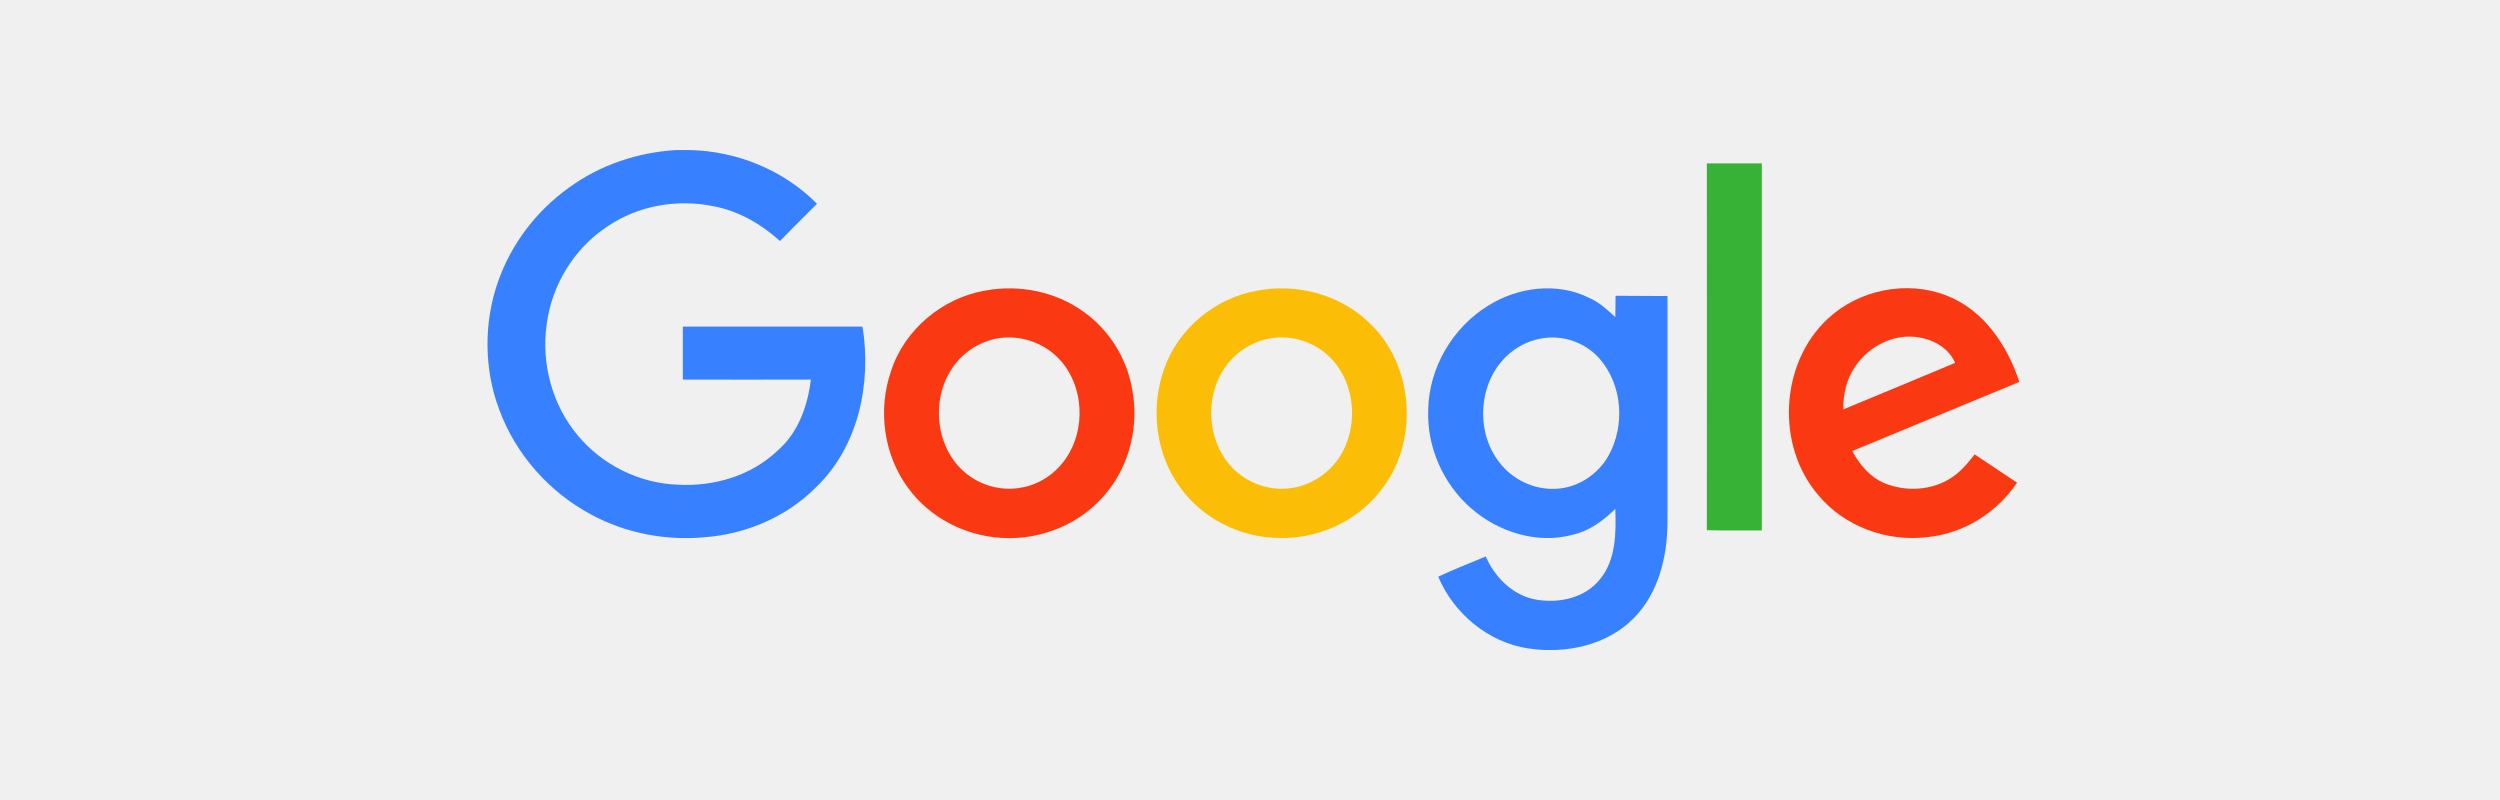
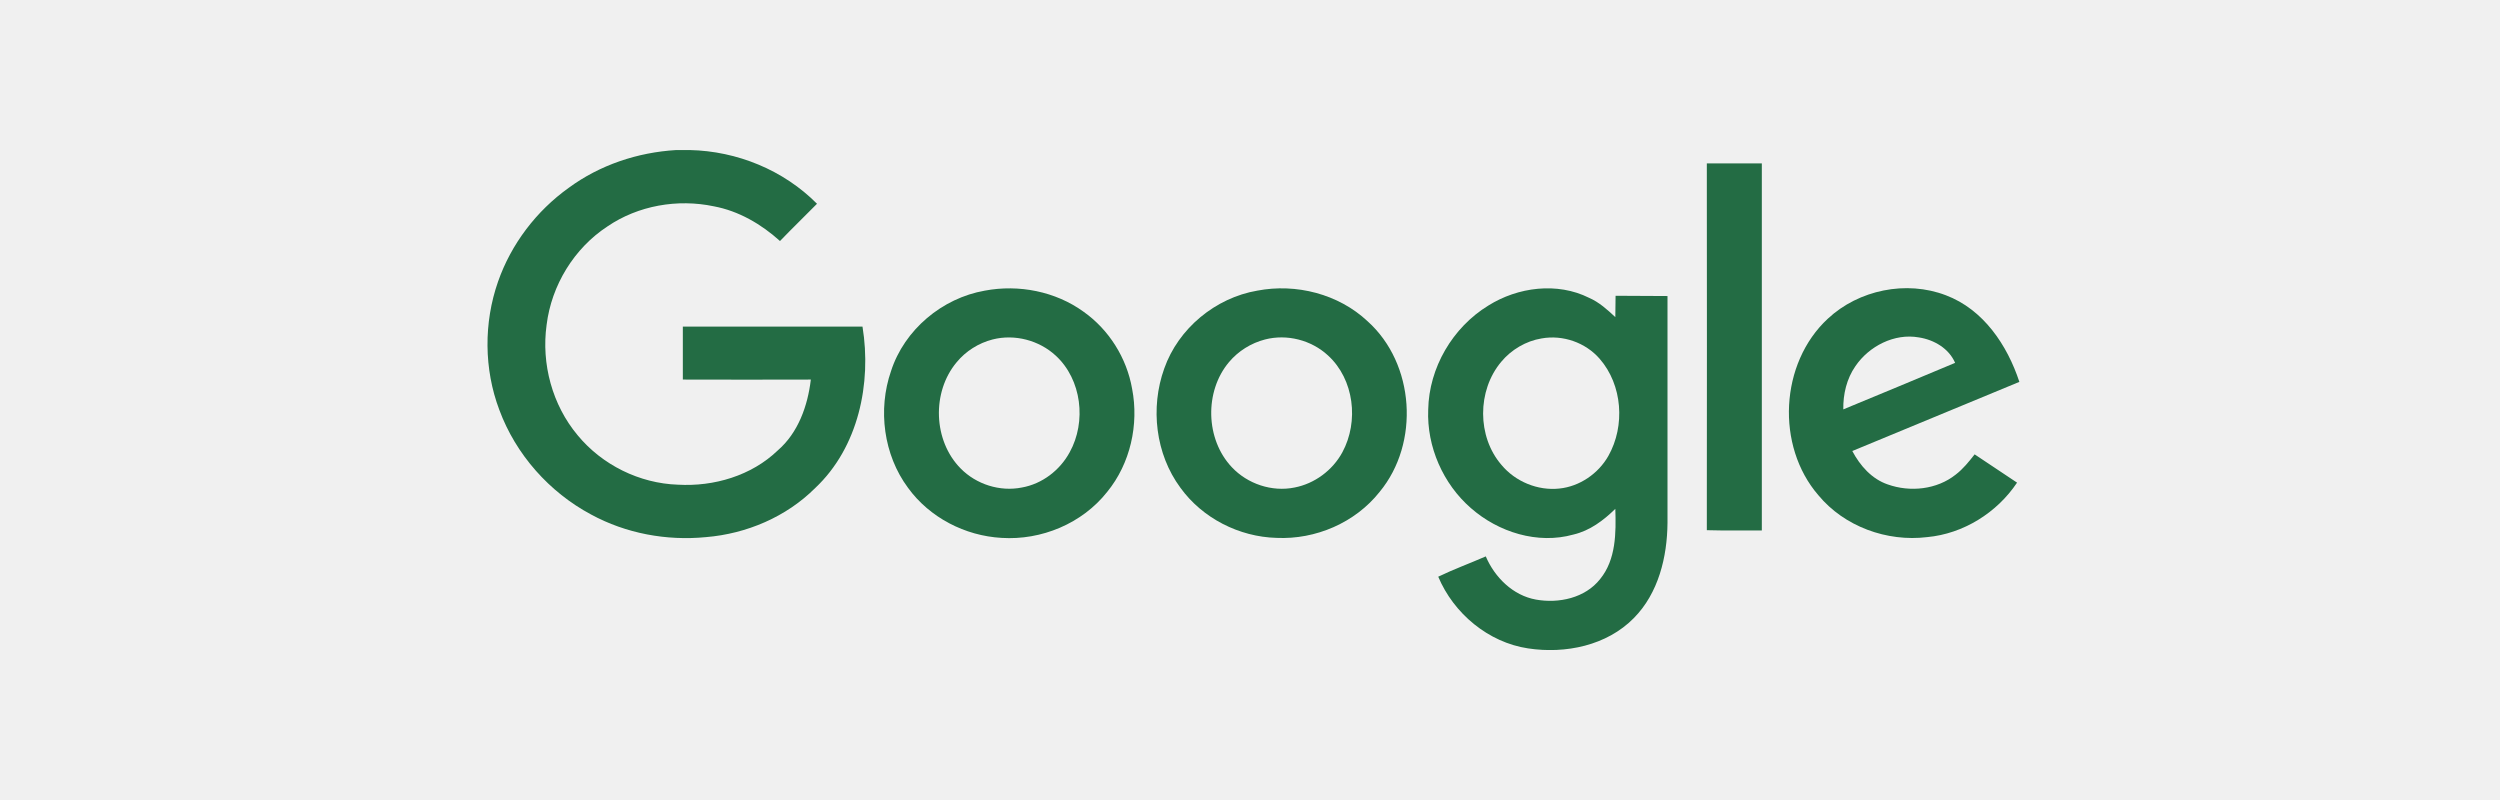
<svg xmlns="http://www.w3.org/2000/svg" width="200" height="64" viewBox="0 0 200 64" fill="none">
-   <g clip-path="url(#clip0_4_602)">
-     <path d="M54.092 12.004H55.182C58.966 12.086 62.687 13.607 65.36 16.301C64.373 17.308 63.366 18.275 62.399 19.282C60.898 17.925 59.089 16.877 57.115 16.507C54.195 15.89 51.049 16.445 48.602 18.11C45.929 19.858 44.12 22.819 43.729 25.986C43.297 29.111 44.182 32.401 46.217 34.827C48.171 37.192 51.152 38.672 54.236 38.775C57.115 38.94 60.117 38.056 62.214 36.04C63.859 34.622 64.62 32.463 64.867 30.365C61.454 30.365 58.04 30.386 54.627 30.365V26.13H69C69.74 30.674 68.671 35.794 65.216 39.042C62.913 41.345 59.726 42.703 56.478 42.97C53.332 43.278 50.083 42.682 47.286 41.16C43.935 39.371 41.262 36.349 39.946 32.792C38.712 29.522 38.692 25.821 39.843 22.531C40.892 19.529 42.907 16.877 45.498 15.026C47.986 13.196 51.008 12.189 54.092 12.004Z" fill="#3780FF" />
-     <path d="M136.546 13.073H140.946V42.435C139.486 42.435 138.006 42.456 136.546 42.415C136.566 32.648 136.546 22.86 136.546 13.073Z" fill="#38B137" />
-     <path d="M78.787 23.251C81.501 22.737 84.442 23.313 86.683 24.937C88.719 26.376 90.138 28.638 90.569 31.105C91.124 33.964 90.425 37.089 88.575 39.351C86.58 41.88 83.311 43.237 80.124 43.031C77.204 42.867 74.367 41.407 72.639 39.022C70.686 36.39 70.213 32.771 71.282 29.687C72.351 26.376 75.374 23.847 78.787 23.251ZM79.404 27.158C78.294 27.445 77.266 28.083 76.525 28.988C74.531 31.373 74.654 35.259 76.855 37.48C78.109 38.755 80.001 39.351 81.748 39.001C83.373 38.713 84.791 37.624 85.573 36.184C86.93 33.737 86.539 30.365 84.462 28.453C83.126 27.219 81.172 26.705 79.404 27.158Z" fill="#FA3913" />
-     <path d="M100.583 23.251C103.688 22.655 107.081 23.518 109.404 25.698C113.187 29.09 113.599 35.444 110.37 39.351C108.417 41.818 105.251 43.175 102.125 43.031C99.144 42.949 96.203 41.469 94.435 39.022C92.441 36.328 92.009 32.627 93.14 29.481C94.27 26.273 97.231 23.827 100.583 23.251ZM101.2 27.158C100.089 27.446 99.061 28.083 98.321 28.967C96.347 31.311 96.43 35.136 98.547 37.377C99.802 38.714 101.755 39.371 103.564 39.001C105.168 38.693 106.608 37.624 107.389 36.184C108.725 33.717 108.335 30.345 106.237 28.433C104.901 27.199 102.948 26.705 101.2 27.158Z" fill="#FCBD06" />
-     <path d="M119.068 24.444C121.433 22.963 124.579 22.552 127.128 23.827C127.93 24.176 128.588 24.773 129.226 25.369C129.246 24.814 129.226 24.238 129.246 23.662C130.624 23.683 132.002 23.662 133.4 23.683V41.818C133.379 44.553 132.68 47.452 130.706 49.447C128.547 51.647 125.237 52.325 122.255 51.873C119.068 51.4 116.292 49.077 115.059 46.136C116.292 45.54 117.588 45.067 118.862 44.512C119.582 46.198 121.042 47.637 122.872 47.966C124.702 48.295 126.82 47.843 128.013 46.321C129.287 44.759 129.287 42.62 129.226 40.708C128.28 41.633 127.19 42.456 125.874 42.764C123.016 43.566 119.87 42.579 117.67 40.646C115.449 38.714 114.133 35.732 114.257 32.771C114.318 29.419 116.21 26.191 119.068 24.444ZM123.324 27.075C122.07 27.281 120.898 27.98 120.096 28.947C118.163 31.25 118.163 34.93 120.117 37.192C121.227 38.528 123.016 39.269 124.743 39.084C126.368 38.919 127.869 37.891 128.671 36.472C130.028 34.066 129.801 30.797 127.971 28.7C126.841 27.404 125.031 26.767 123.324 27.075Z" fill="#3780FF" />
-     <path d="M146.23 25.492C148.698 23.189 152.502 22.408 155.668 23.621C158.67 24.752 160.583 27.61 161.549 30.55C157.087 32.401 152.646 34.231 148.184 36.081C148.801 37.254 149.747 38.323 151.021 38.755C152.81 39.392 154.949 39.166 156.45 37.973C157.046 37.521 157.519 36.925 157.971 36.349C159.102 37.11 160.233 37.85 161.364 38.611C159.76 41.016 157.067 42.703 154.167 42.97C150.96 43.361 147.546 42.127 145.47 39.618C142.056 35.67 142.385 29.049 146.23 25.492ZM148.431 29.296C147.731 30.304 147.444 31.537 147.464 32.751C150.446 31.517 153.427 30.283 156.409 29.029C155.915 27.877 154.723 27.178 153.509 26.993C151.556 26.644 149.52 27.692 148.431 29.296Z" fill="#FA3913" />
+   <g clip-path="url(#clip0_70_655)">
+     <path d="M54.092 12.004H55.182C58.966 12.086 62.687 13.607 65.36 16.301C64.373 17.308 63.366 18.275 62.399 19.282C60.898 17.925 59.089 16.877 57.115 16.507C54.195 15.89 51.049 16.445 48.602 18.11C45.929 19.858 44.12 22.819 43.729 25.986C43.297 29.111 44.182 32.401 46.217 34.827C48.171 37.192 51.152 38.672 54.236 38.775C57.115 38.94 60.117 38.056 62.214 36.04C63.859 34.622 64.62 32.463 64.867 30.365C61.454 30.365 58.04 30.386 54.627 30.365V26.13H69C69.74 30.674 68.671 35.794 65.216 39.042C62.913 41.345 59.726 42.703 56.478 42.97C53.332 43.278 50.083 42.682 47.286 41.16C43.935 39.371 41.262 36.349 39.946 32.792C38.712 29.522 38.692 25.821 39.843 22.531C40.892 19.529 42.907 16.877 45.498 15.026C47.986 13.196 51.008 12.189 54.092 12.004Z" fill="#236C44" />
+     <path d="M136.546 13.073H140.946V42.435C139.486 42.435 138.006 42.456 136.546 42.415C136.566 32.648 136.546 22.86 136.546 13.073Z" fill="#236C44" />
+     <path d="M78.787 23.251C81.501 22.737 84.442 23.313 86.683 24.937C88.719 26.376 90.138 28.638 90.569 31.105C91.124 33.964 90.425 37.089 88.575 39.351C86.58 41.88 83.311 43.237 80.124 43.031C77.204 42.867 74.367 41.407 72.639 39.022C70.686 36.39 70.213 32.771 71.282 29.687C72.351 26.376 75.374 23.847 78.787 23.251ZM79.404 27.158C78.294 27.445 77.266 28.083 76.525 28.988C74.531 31.373 74.654 35.259 76.855 37.48C78.109 38.755 80.001 39.351 81.748 39.001C83.373 38.713 84.791 37.624 85.573 36.184C86.93 33.737 86.539 30.365 84.462 28.453C83.126 27.219 81.172 26.705 79.404 27.158Z" fill="#236C44" />
+     <path d="M100.583 23.251C103.688 22.655 107.081 23.518 109.404 25.698C113.187 29.09 113.599 35.444 110.37 39.351C108.417 41.818 105.251 43.175 102.125 43.031C99.144 42.949 96.203 41.469 94.435 39.022C92.441 36.328 92.009 32.627 93.14 29.481C94.27 26.273 97.231 23.827 100.583 23.251ZM101.2 27.158C100.089 27.446 99.061 28.083 98.321 28.967C96.347 31.311 96.43 35.136 98.547 37.377C99.802 38.714 101.755 39.371 103.564 39.001C105.168 38.693 106.608 37.624 107.389 36.184C108.725 33.717 108.335 30.345 106.237 28.433C104.901 27.199 102.948 26.705 101.2 27.158Z" fill="#236C44" />
+     <path d="M119.068 24.444C121.433 22.963 124.579 22.552 127.128 23.827C127.93 24.176 128.588 24.773 129.226 25.369C129.246 24.814 129.226 24.238 129.246 23.662C130.624 23.683 132.002 23.662 133.4 23.683V41.818C133.379 44.553 132.68 47.452 130.706 49.447C128.547 51.647 125.237 52.325 122.255 51.873C119.068 51.4 116.292 49.077 115.059 46.136C116.292 45.54 117.588 45.067 118.862 44.512C119.582 46.198 121.042 47.637 122.872 47.966C124.702 48.295 126.82 47.843 128.013 46.321C129.287 44.759 129.287 42.62 129.226 40.708C128.28 41.633 127.19 42.456 125.874 42.764C123.016 43.566 119.87 42.579 117.67 40.646C115.449 38.714 114.133 35.732 114.257 32.771C114.318 29.419 116.21 26.191 119.068 24.444ZM123.324 27.075C122.07 27.281 120.898 27.98 120.096 28.947C118.163 31.25 118.163 34.93 120.117 37.192C121.227 38.528 123.016 39.269 124.743 39.084C126.368 38.919 127.869 37.891 128.671 36.472C130.028 34.066 129.801 30.797 127.971 28.7C126.841 27.404 125.031 26.767 123.324 27.075Z" fill="#236C44" />
+     <path d="M146.23 25.492C148.698 23.189 152.502 22.408 155.668 23.621C158.67 24.752 160.583 27.61 161.549 30.55C157.087 32.401 152.646 34.231 148.184 36.081C148.801 37.254 149.747 38.323 151.021 38.755C152.81 39.392 154.949 39.166 156.45 37.973C157.046 37.521 157.519 36.925 157.971 36.349C159.102 37.11 160.233 37.85 161.364 38.611C159.76 41.016 157.067 42.703 154.167 42.97C150.96 43.361 147.546 42.127 145.47 39.618C142.056 35.67 142.385 29.049 146.23 25.492ZM148.431 29.296C147.731 30.304 147.444 31.537 147.464 32.751C150.446 31.517 153.427 30.283 156.409 29.029C155.915 27.877 154.723 27.178 153.509 26.993C151.556 26.644 149.52 27.692 148.431 29.296Z" fill="#236C44" />
  </g>
  <defs>
-     <clipPath id="clip0_4_602">
+     <clipPath id="clip0_70_655">
      <rect width="122.549" height="40" fill="white" transform="translate(39 12)" />
    </clipPath>
  </defs>
</svg>
